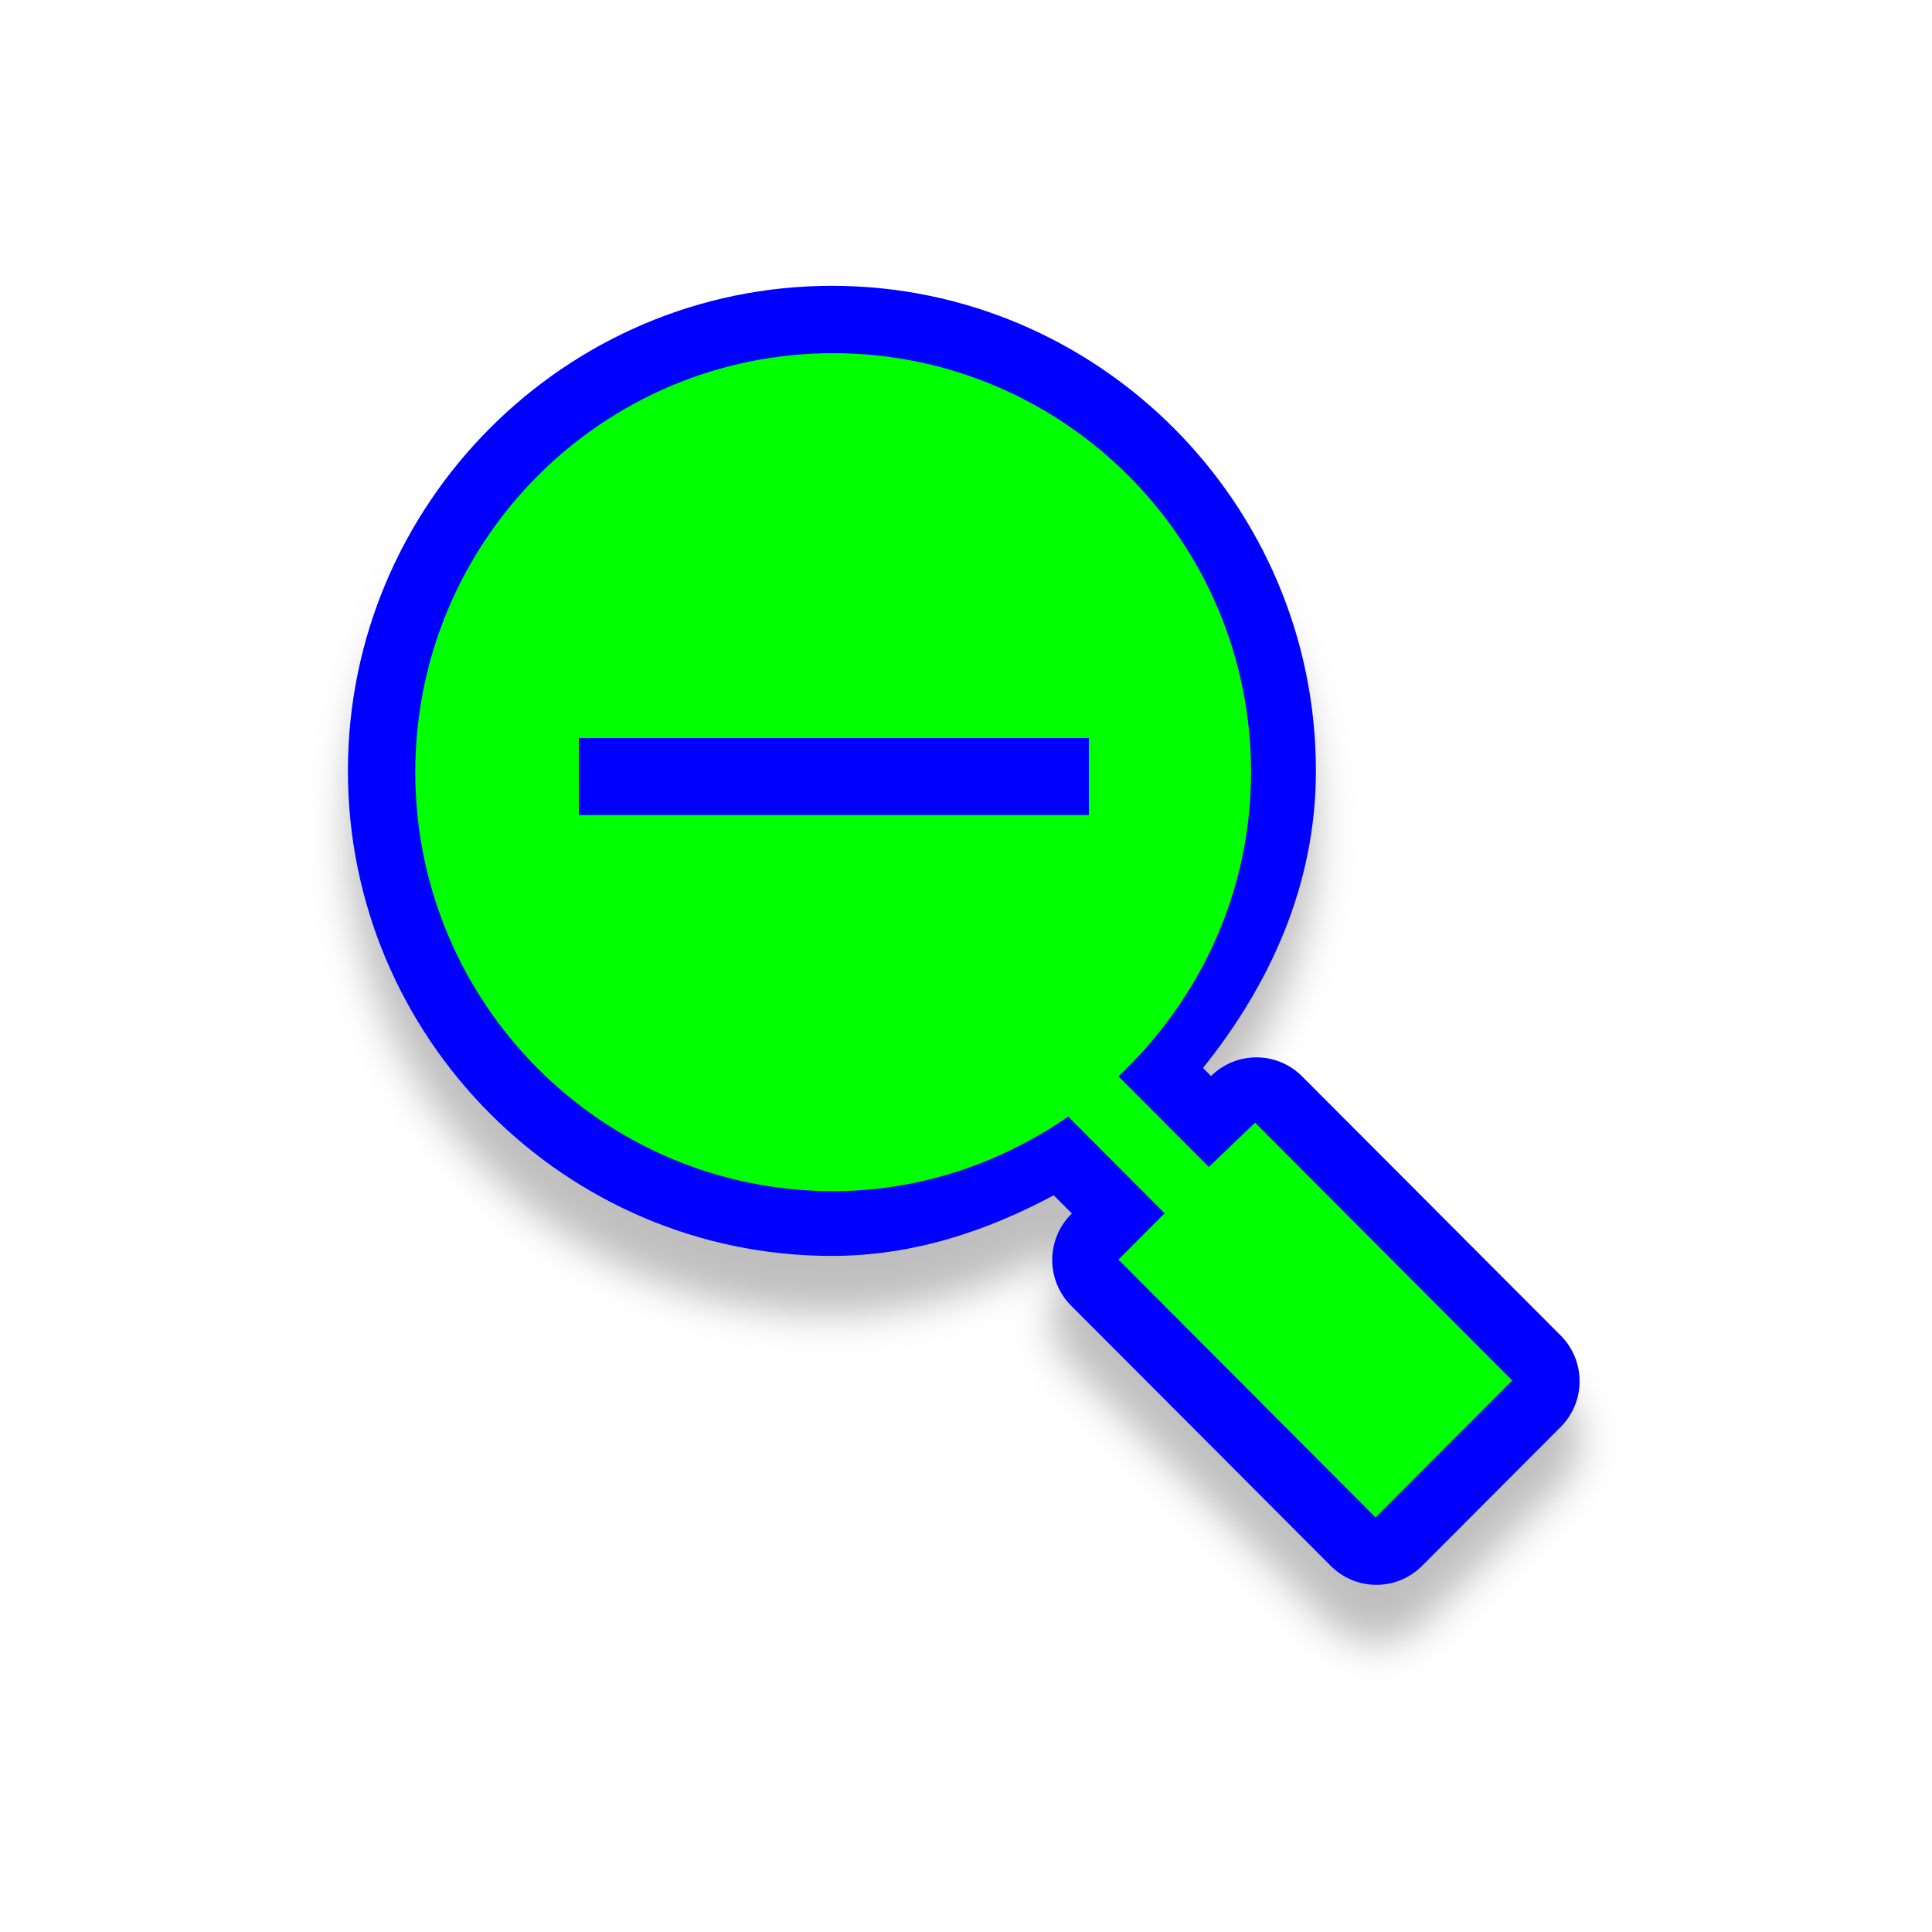
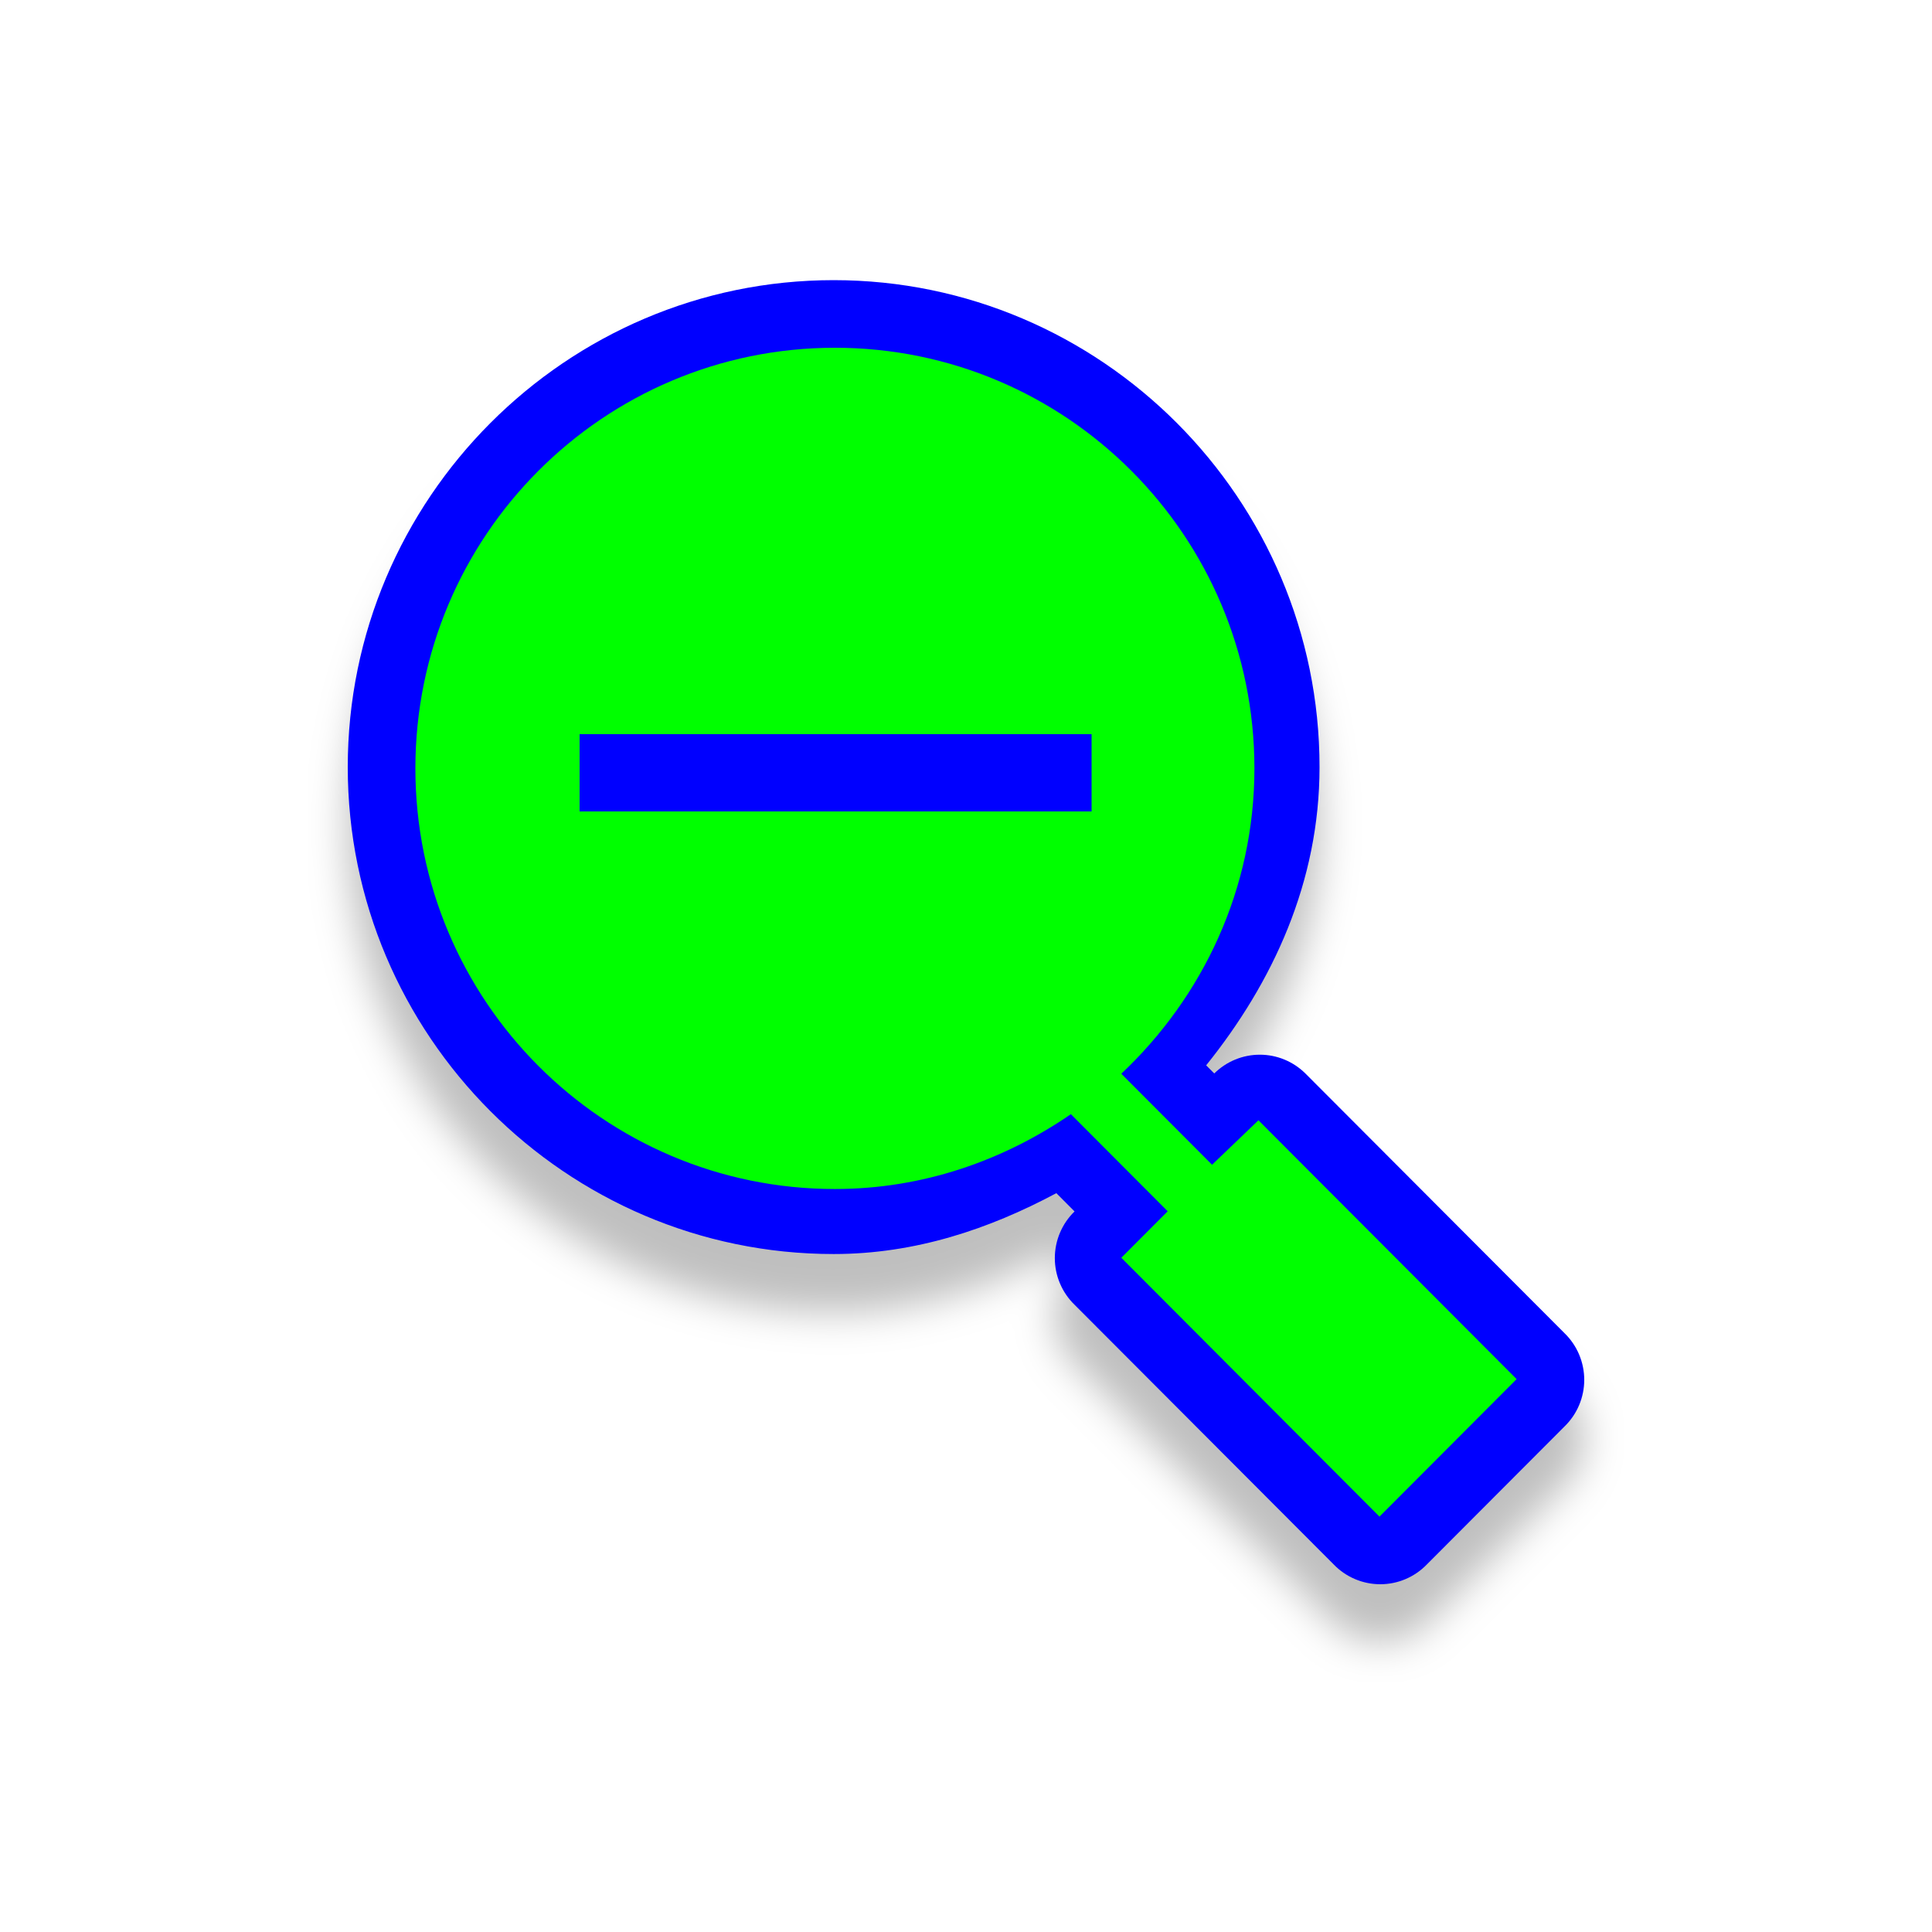
- <svg xmlns="http://www.w3.org/2000/svg" width="257" height="257" viewBox="0 0 257 257" fill="none">
+ <svg xmlns="http://www.w3.org/2000/svg" width="256" height="256" viewBox="0 0 256 256" fill="none">
  <g filter="url(#filter0_d_21_147)">
-     <path d="M110.662 38.02C75.207 38.02 46.28 67.01 46.28 102.543C46.28 138.076 75.207 167.066 110.662 167.066C121.504 167.066 131.299 163.741 140.171 159L142.585 161.42C141.758 162.222 141.1 163.183 140.651 164.245C140.201 165.308 139.97 166.449 139.97 167.603C139.97 168.757 140.201 169.899 140.651 170.961C141.1 172.023 141.758 172.984 142.585 173.787L176.923 208.199C177.723 209.028 178.682 209.687 179.742 210.137C180.802 210.588 181.941 210.82 183.093 210.82C184.244 210.82 185.383 210.588 186.443 210.137C187.503 209.687 188.462 209.028 189.263 208.199L207.504 189.917C208.332 189.115 208.99 188.154 209.439 187.092C209.888 186.03 210.12 184.888 210.12 183.734C210.12 182.58 209.888 181.438 209.439 180.376C208.99 179.314 208.332 178.353 207.504 177.55L173.167 143.138C171.56 141.546 169.391 140.653 167.131 140.653C164.871 140.653 162.702 141.546 161.095 143.138L160.022 142.063C168.853 131.075 175.045 117.78 175.045 102.543C175.045 67.01 146.118 38.02 110.662 38.02Z" fill="#0000FF" />
+     <path d="M110.462 37.12C75.007 37.12 46.08 66.11 46.08 101.643C46.08 137.176 75.007 166.166 110.462 166.166C121.304 166.166 131.099 162.841 139.971 158.1L142.385 160.52C141.558 161.322 140.9 162.283 140.451 163.345C140.001 164.408 139.77 165.549 139.77 166.703C139.77 167.857 140.001 168.999 140.451 170.061C140.9 171.123 141.558 172.084 142.385 172.887L176.723 207.299C177.523 208.128 178.482 208.787 179.542 209.237C180.602 209.688 181.741 209.92 182.893 209.92C184.044 209.92 185.184 209.688 186.243 209.237C187.303 208.787 188.262 208.128 189.063 207.299L207.304 189.017C208.132 188.215 208.79 187.254 209.239 186.192C209.688 185.13 209.92 183.988 209.92 182.834C209.92 181.68 209.688 180.538 209.239 179.476C208.79 178.414 208.132 177.453 207.304 176.65L172.967 142.238C171.36 140.646 169.191 139.753 166.931 139.753C164.671 139.753 162.503 140.646 160.895 142.238L159.822 141.163C168.653 130.175 174.845 116.88 174.845 101.643C174.845 66.11 145.918 37.12 110.462 37.12Z" fill="#0000FF" />
  </g>
-   <path d="M110.828 46.98C80.128 46.98 55.24 71.934 55.24 102.715C55.24 133.497 80.128 158.451 110.828 158.451C122.476 158.451 133.165 154.675 142.097 148.536L154.925 161.398L148.778 167.561L182.987 201.86L201.16 183.639L166.952 149.34L160.805 155.235L148.778 143.177C159.561 133.011 166.417 118.726 166.417 102.715C166.417 71.934 141.529 46.98 110.828 46.98Z" fill="#00FF00" />
-   <path d="M144.84 98.18H77V108.42H144.84V98.18Z" fill="#0000FF" />
+   <path d="M110.628 46.08C79.928 46.08 55.04 71.034 55.04 101.815C55.04 132.597 79.928 157.551 110.628 157.551C122.276 157.551 132.965 153.775 141.897 147.636L154.725 160.498L148.578 166.661L182.787 200.96L200.96 182.739L166.752 148.44L160.605 154.335L148.578 142.277C159.361 132.111 166.217 117.826 166.217 101.815C166.217 71.034 141.329 46.08 110.628 46.08Z" fill="#00FF00" />
+   <path d="M144.64 97.28H76.8V107.52H144.64V97.28Z" fill="#0000FF" />
  <defs>
-     <filter id="filter0_d_21_147" x="41.16" y="38.02" width="174.08" height="185.6" filterUnits="userSpaceOnUse" color-interpolation-filters="sRGB">
+     <filter id="filter0_d_21_147" x="40.96" y="37.12" width="174.08" height="185.6" filterUnits="userSpaceOnUse" color-interpolation-filters="sRGB">
      <feFlood flood-opacity="0" result="BackgroundImageFix" />
      <feColorMatrix in="SourceAlpha" type="matrix" values="0 0 0 0 0 0 0 0 0 0 0 0 0 0 0 0 0 0 127 0" result="hardAlpha" />
      <feOffset dy="7.68" />
      <feGaussianBlur stdDeviation="2.56" />
      <feColorMatrix type="matrix" values="0 0 0 0 0 0 0 0 0 0 0 0 0 0 0 0 0 0 0.25 0" />
      <feBlend mode="normal" in2="BackgroundImageFix" result="effect1_dropShadow_21_147" />
      <feBlend mode="normal" in="SourceGraphic" in2="effect1_dropShadow_21_147" result="shape" />
    </filter>
  </defs>
</svg>
